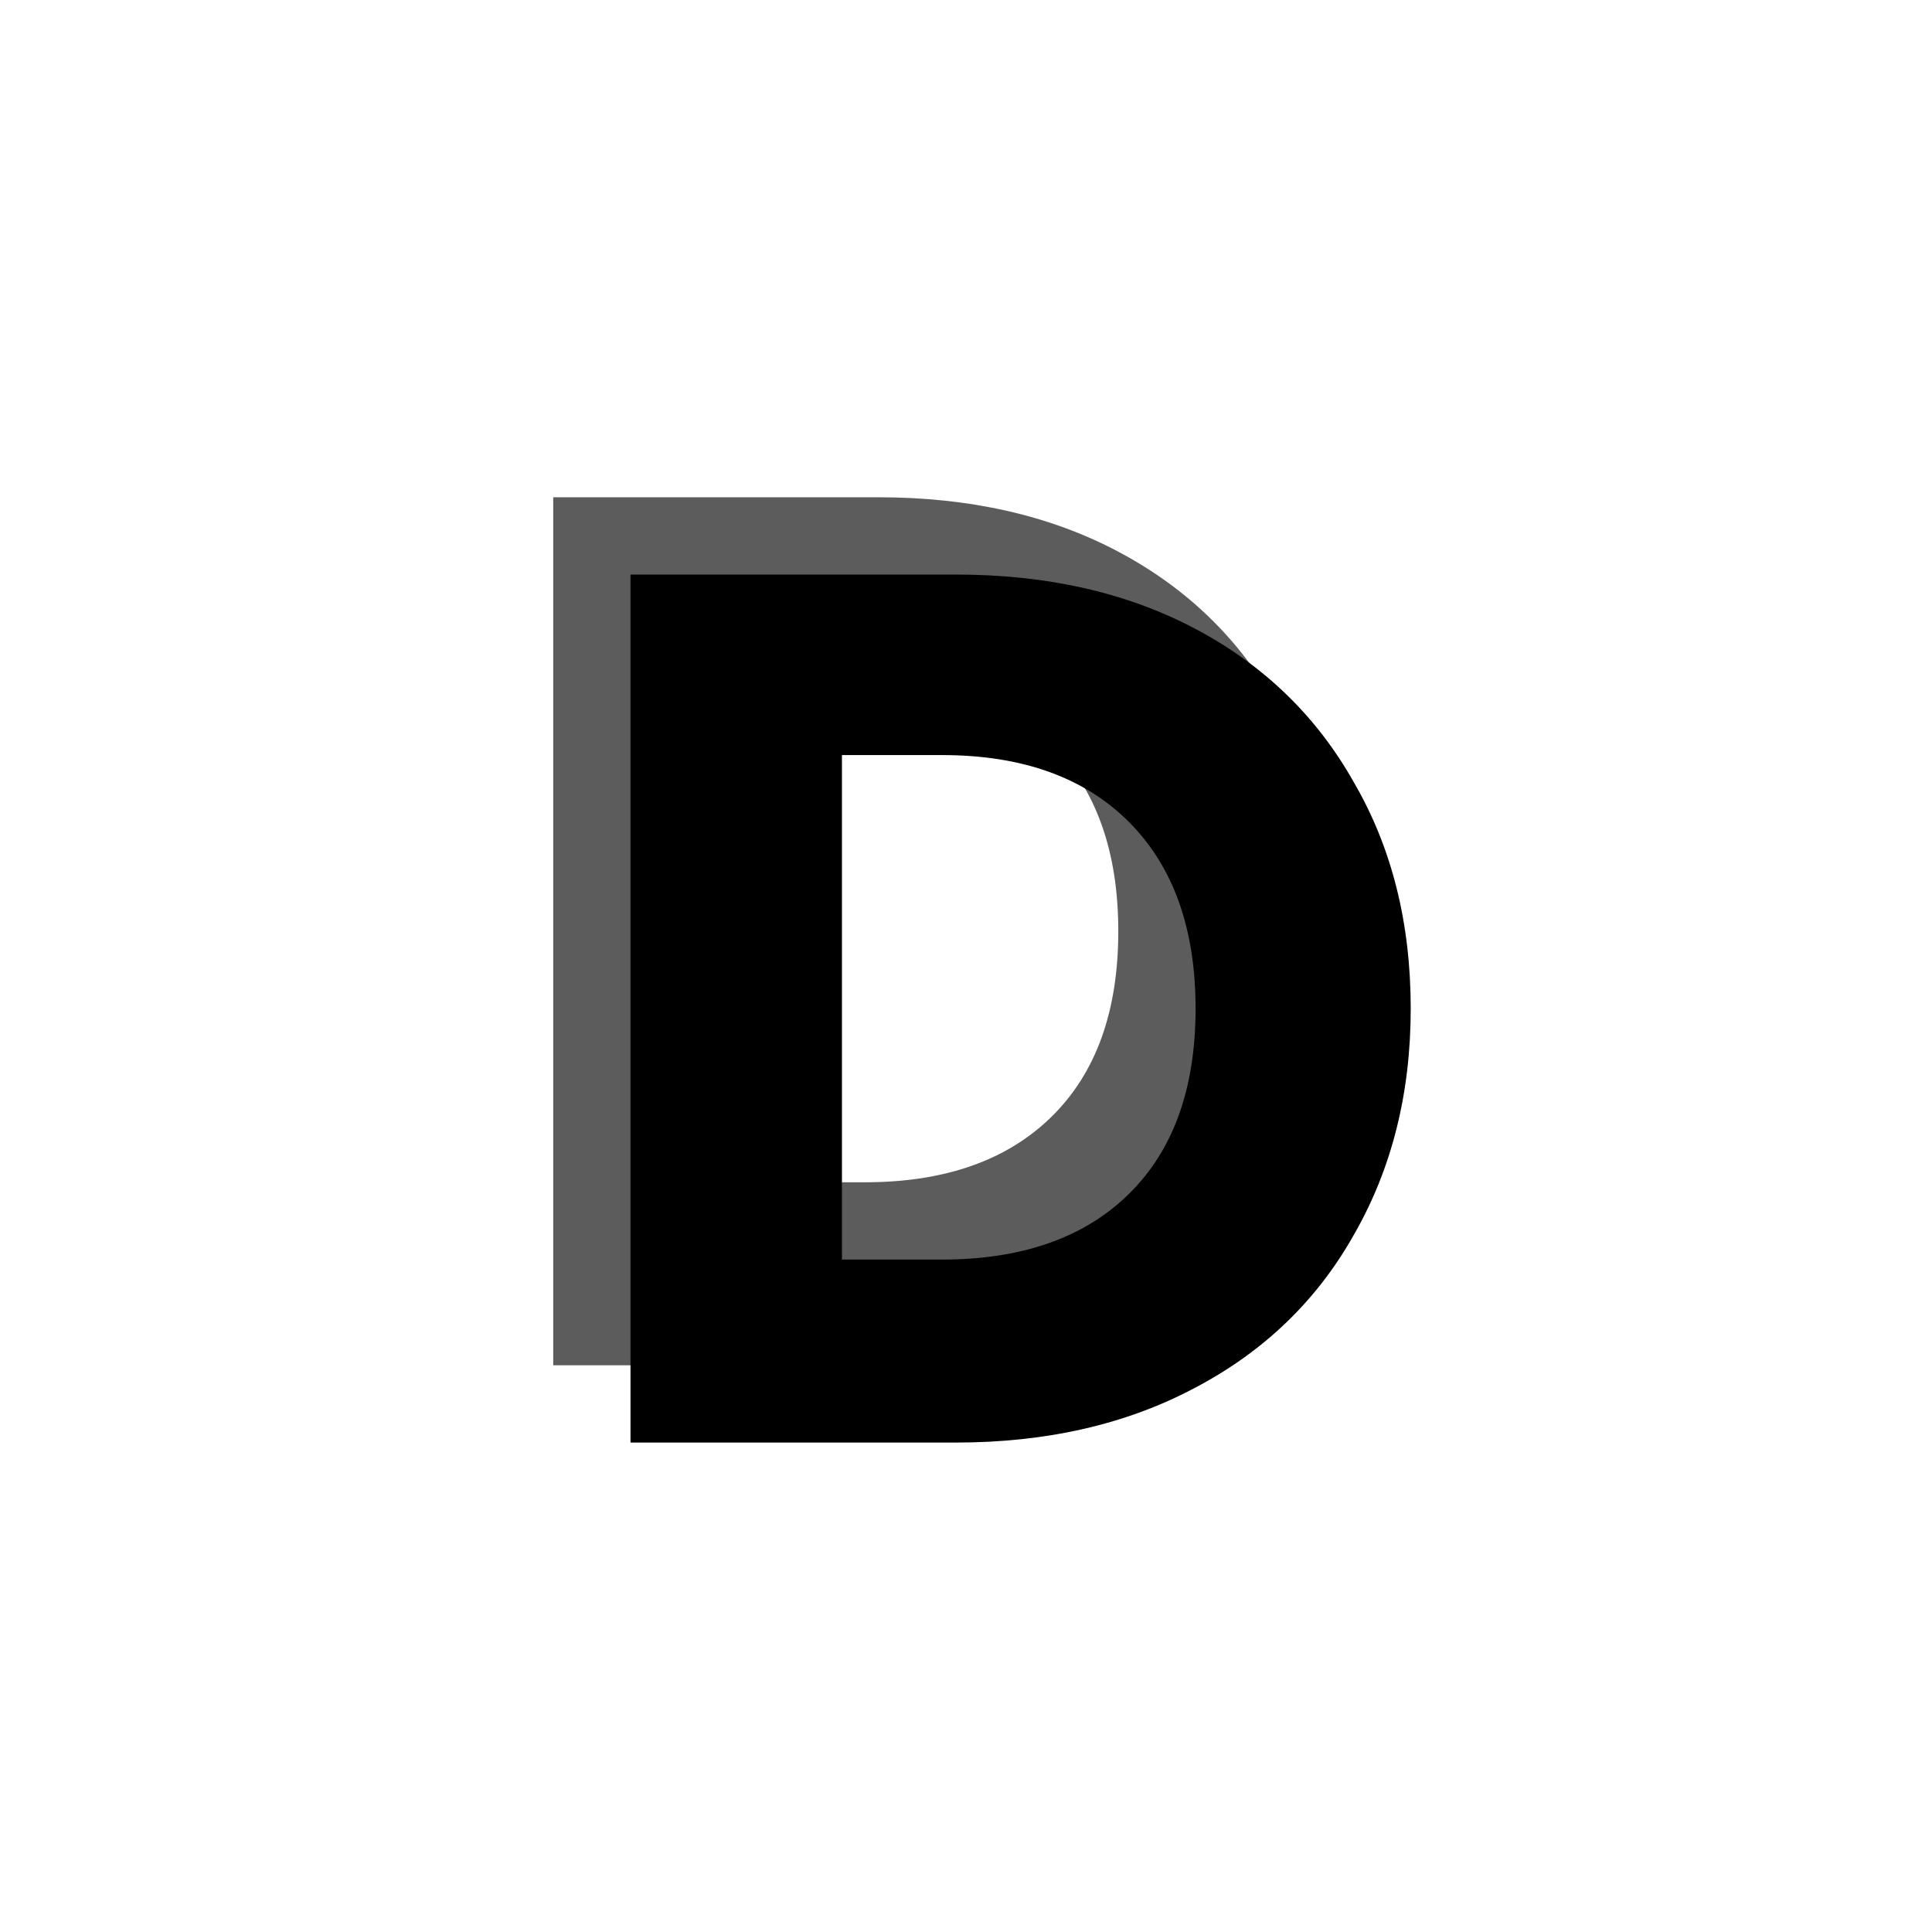
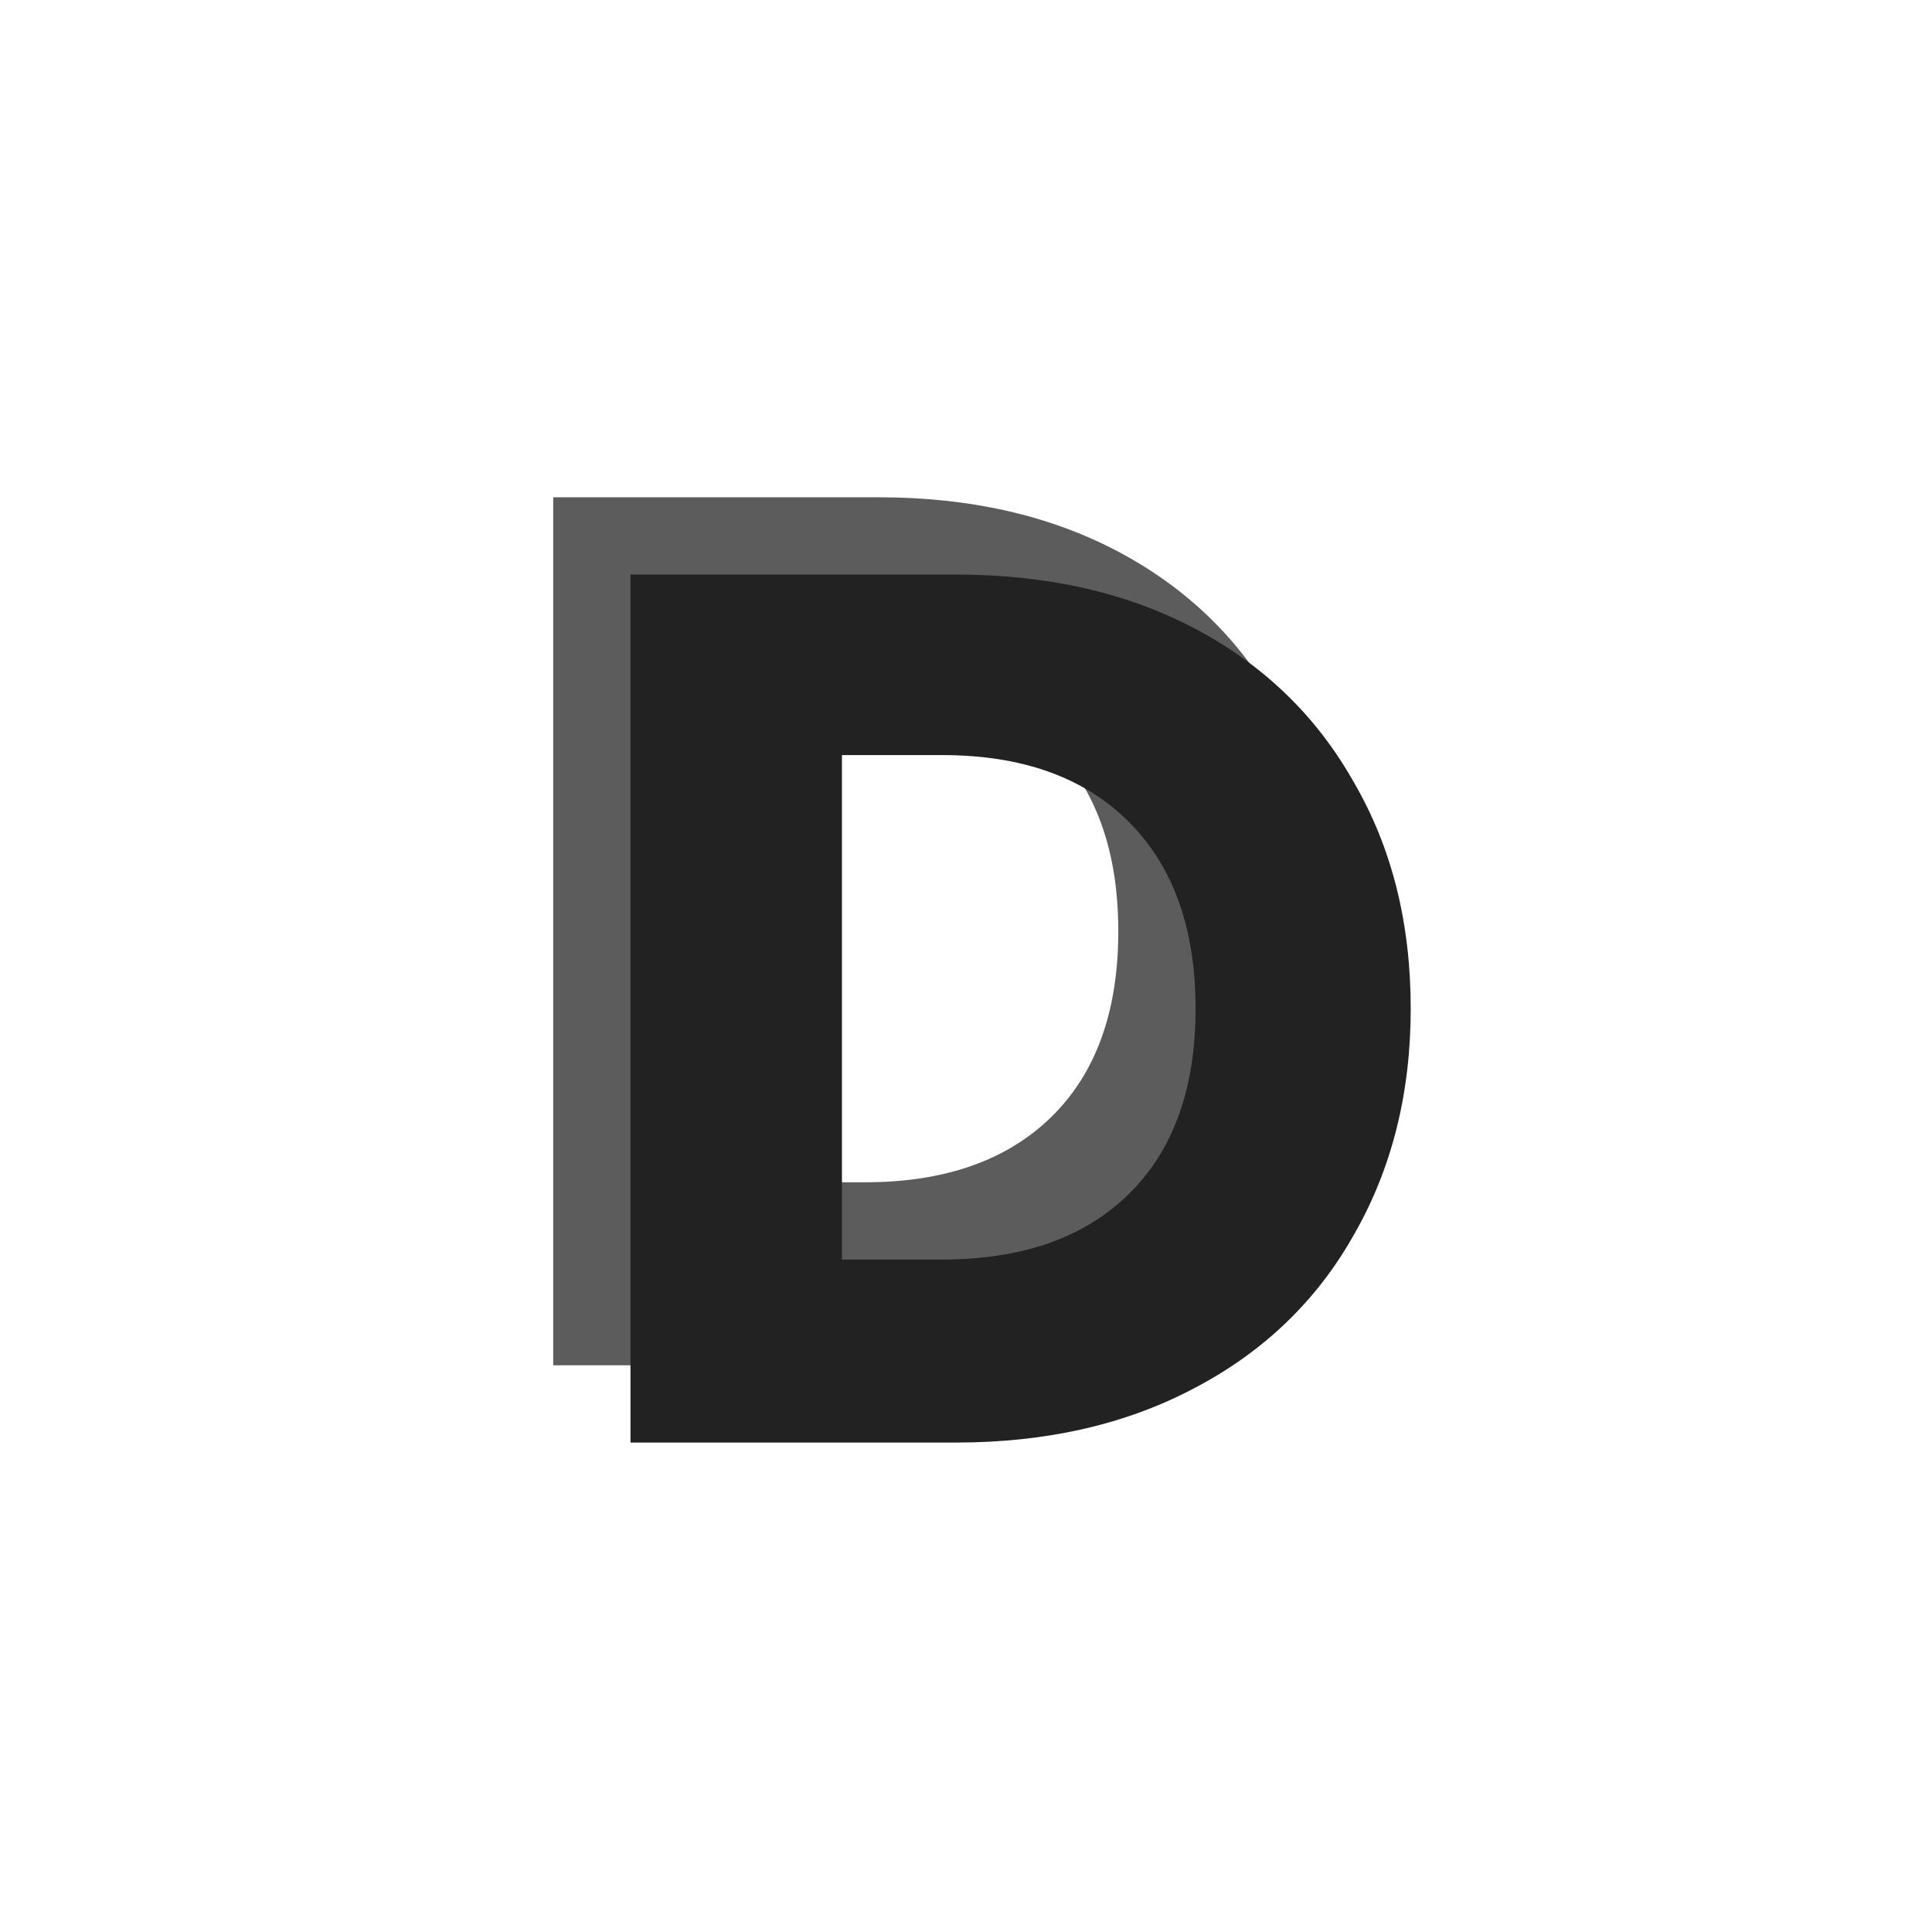
<svg xmlns="http://www.w3.org/2000/svg" width="150" height="150" viewBox="0 0 150 150" fill="none">
  <rect width="150" height="150" fill="white" />
  <path d="M68.2 38.608C75.304 38.608 81.512 40.016 86.824 42.832C92.136 45.648 96.232 49.616 99.112 54.736C102.056 59.792 103.528 65.648 103.528 72.304C103.528 78.896 102.056 84.752 99.112 89.872C96.232 94.992 92.104 98.96 86.728 101.776C81.416 104.592 75.24 106 68.2 106H42.952V38.608H68.2ZM67.144 91.792C73.352 91.792 78.184 90.096 81.64 86.704C85.096 83.312 86.824 78.512 86.824 72.304C86.824 66.096 85.096 61.264 81.64 57.808C78.184 54.352 73.352 52.624 67.144 52.624H59.368V91.792H67.144Z" fill="#5C5C5C" />
-   <path d="M74.2 44.608C81.304 44.608 87.512 46.016 92.824 48.832C98.136 51.648 102.232 55.616 105.112 60.736C108.056 65.792 109.528 71.648 109.528 78.304C109.528 84.896 108.056 90.752 105.112 95.872C102.232 100.992 98.104 104.96 92.728 107.776C87.416 110.592 81.24 112 74.2 112H48.952V44.608H74.2ZM73.144 97.792C79.352 97.792 84.184 96.096 87.64 92.704C91.096 89.312 92.824 84.512 92.824 78.304C92.824 72.096 91.096 67.264 87.64 63.808C84.184 60.352 79.352 58.624 73.144 58.624H65.368V97.792H73.144Z" fill="black" />
+   <path d="M74.2 44.608C81.304 44.608 87.512 46.016 92.824 48.832C98.136 51.648 102.232 55.616 105.112 60.736C108.056 65.792 109.528 71.648 109.528 78.304C109.528 84.896 108.056 90.752 105.112 95.872C102.232 100.992 98.104 104.96 92.728 107.776C87.416 110.592 81.24 112 74.2 112H48.952V44.608H74.2ZM73.144 97.792C79.352 97.792 84.184 96.096 87.64 92.704C91.096 89.312 92.824 84.512 92.824 78.304C92.824 72.096 91.096 67.264 87.64 63.808C84.184 60.352 79.352 58.624 73.144 58.624H65.368V97.792H73.144Z" fill="#222222" />
</svg>
